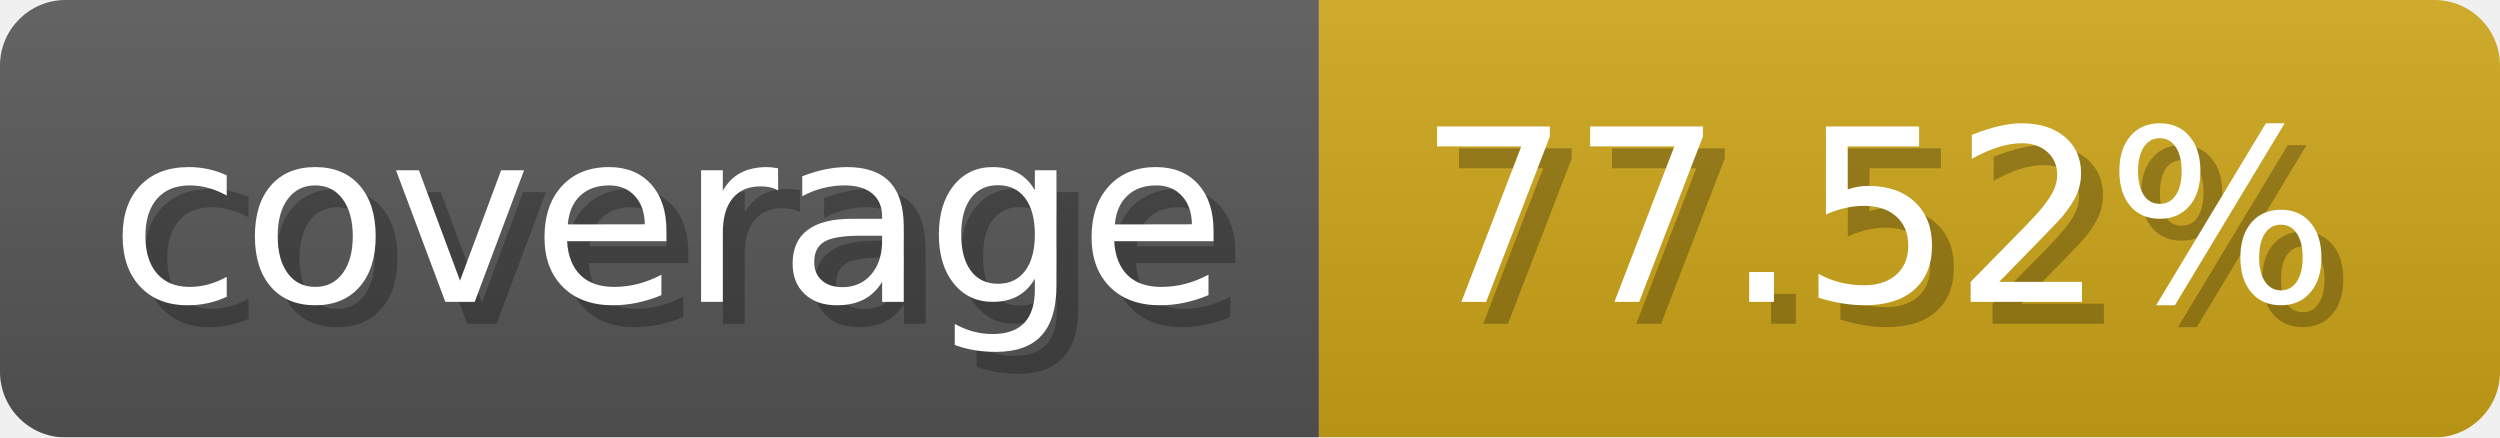
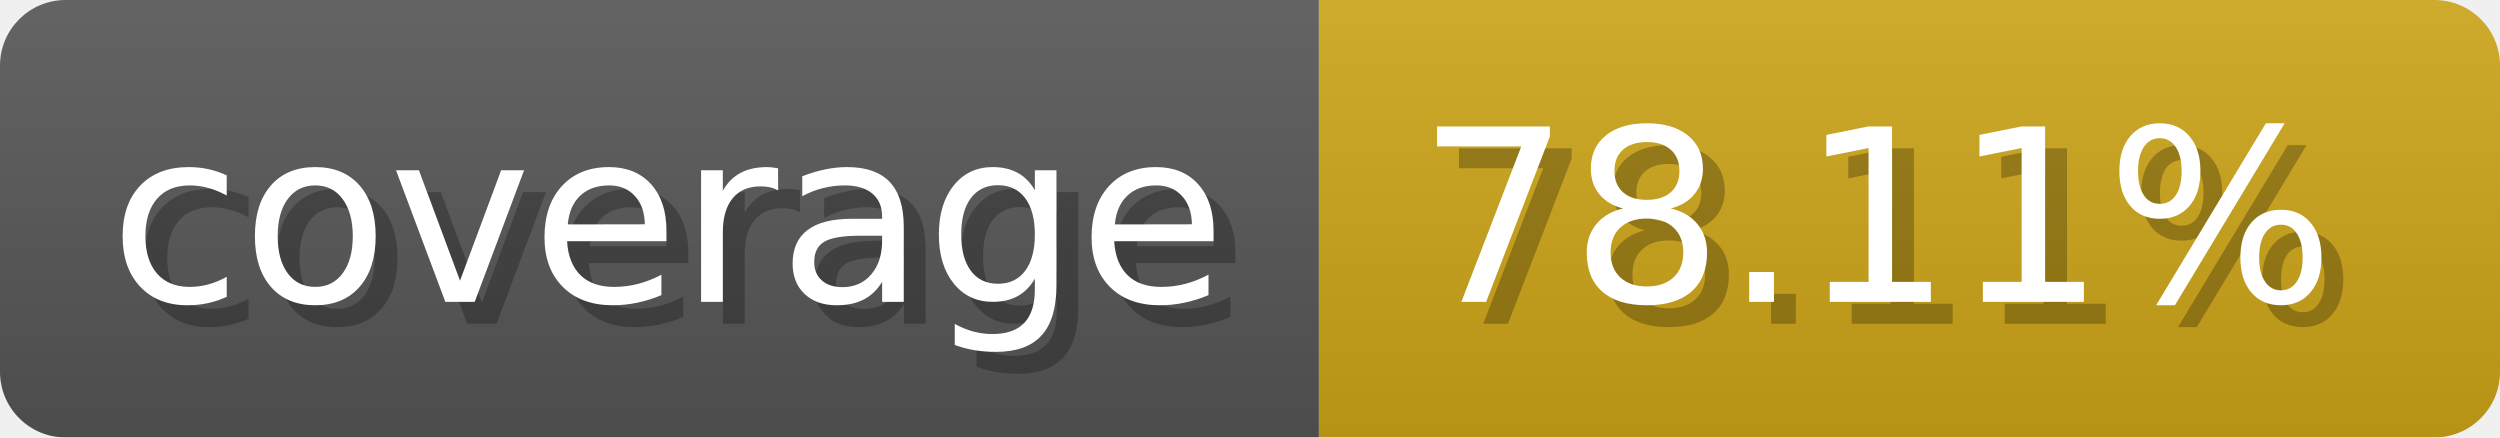
- <svg xmlns="http://www.w3.org/2000/svg" width="114.3" height="20" viewBox="0 0 1143 200" role="img" aria-label="coverage: 77.52%">
+ <svg xmlns="http://www.w3.org/2000/svg" width="114.3" height="20" viewBox="0 0 1143 200" role="img" aria-label="coverage: 78.11%">
  <linearGradient id="a" x2="0" y2="100%">
    <stop offset="0" stop-opacity=".1" stop-color="#EEE" />
    <stop offset="1" stop-opacity=".1" />
  </linearGradient>
  <mask id="m">
    <rect width="1143" height="200" rx="30" fill="#FFF" />
  </mask>
  <g mask="url(#m)">
    <rect width="603" height="200" fill="#555" />
    <rect width="540" height="200" fill="#cba317" x="603" />
    <rect width="1143" height="200" fill="url(#a)" />
  </g>
  <g aria-hidden="true" fill="#fff" text-anchor="start" font-family="Verdana,DejaVu Sans,sans-serif" font-size="110">
    <text x="60" y="148" textLength="503" fill="#000" opacity="0.25">coverage</text>
    <text x="50" y="138" textLength="503">coverage</text>
-     <text x="658" y="148" textLength="440" fill="#000" opacity="0.25">77.52%</text>
-     <text x="648" y="138" textLength="440">77.52%</text>
+     <text x="658" y="148" textLength="440" fill="#000" opacity="0.25">78.11%</text>
+     <text x="648" y="138" textLength="440">78.11%</text>
  </g>
</svg>
